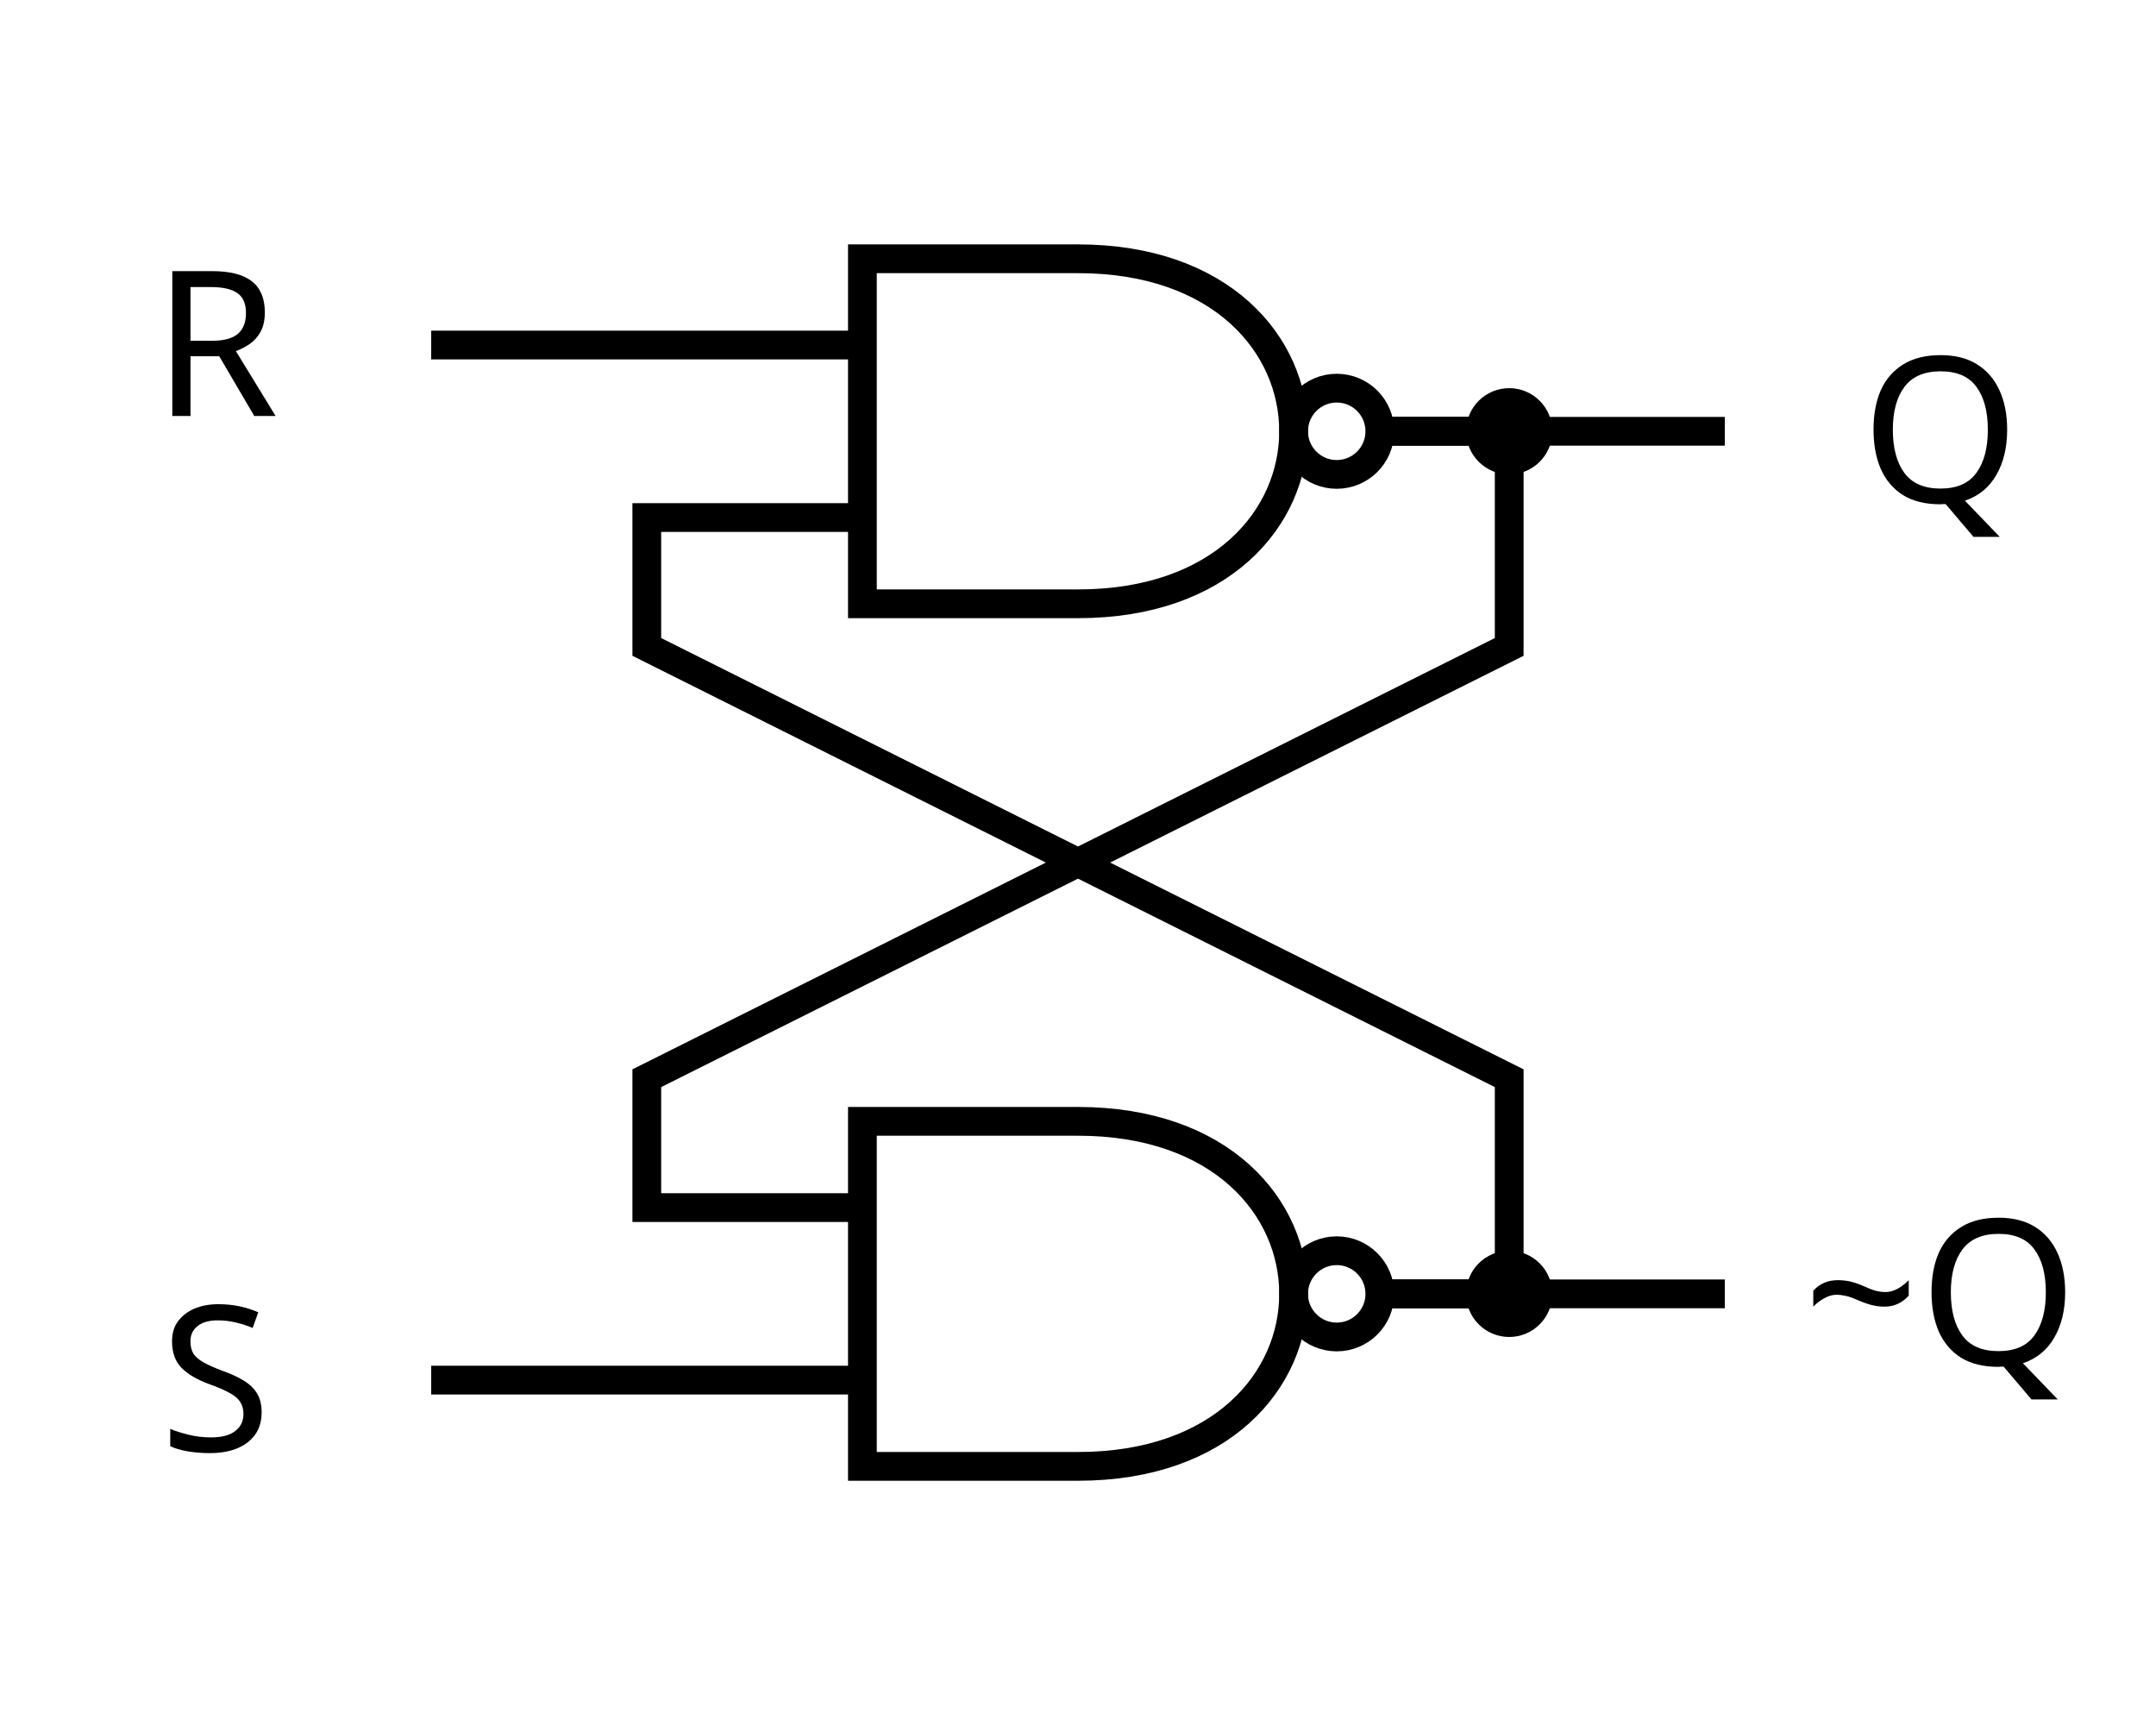
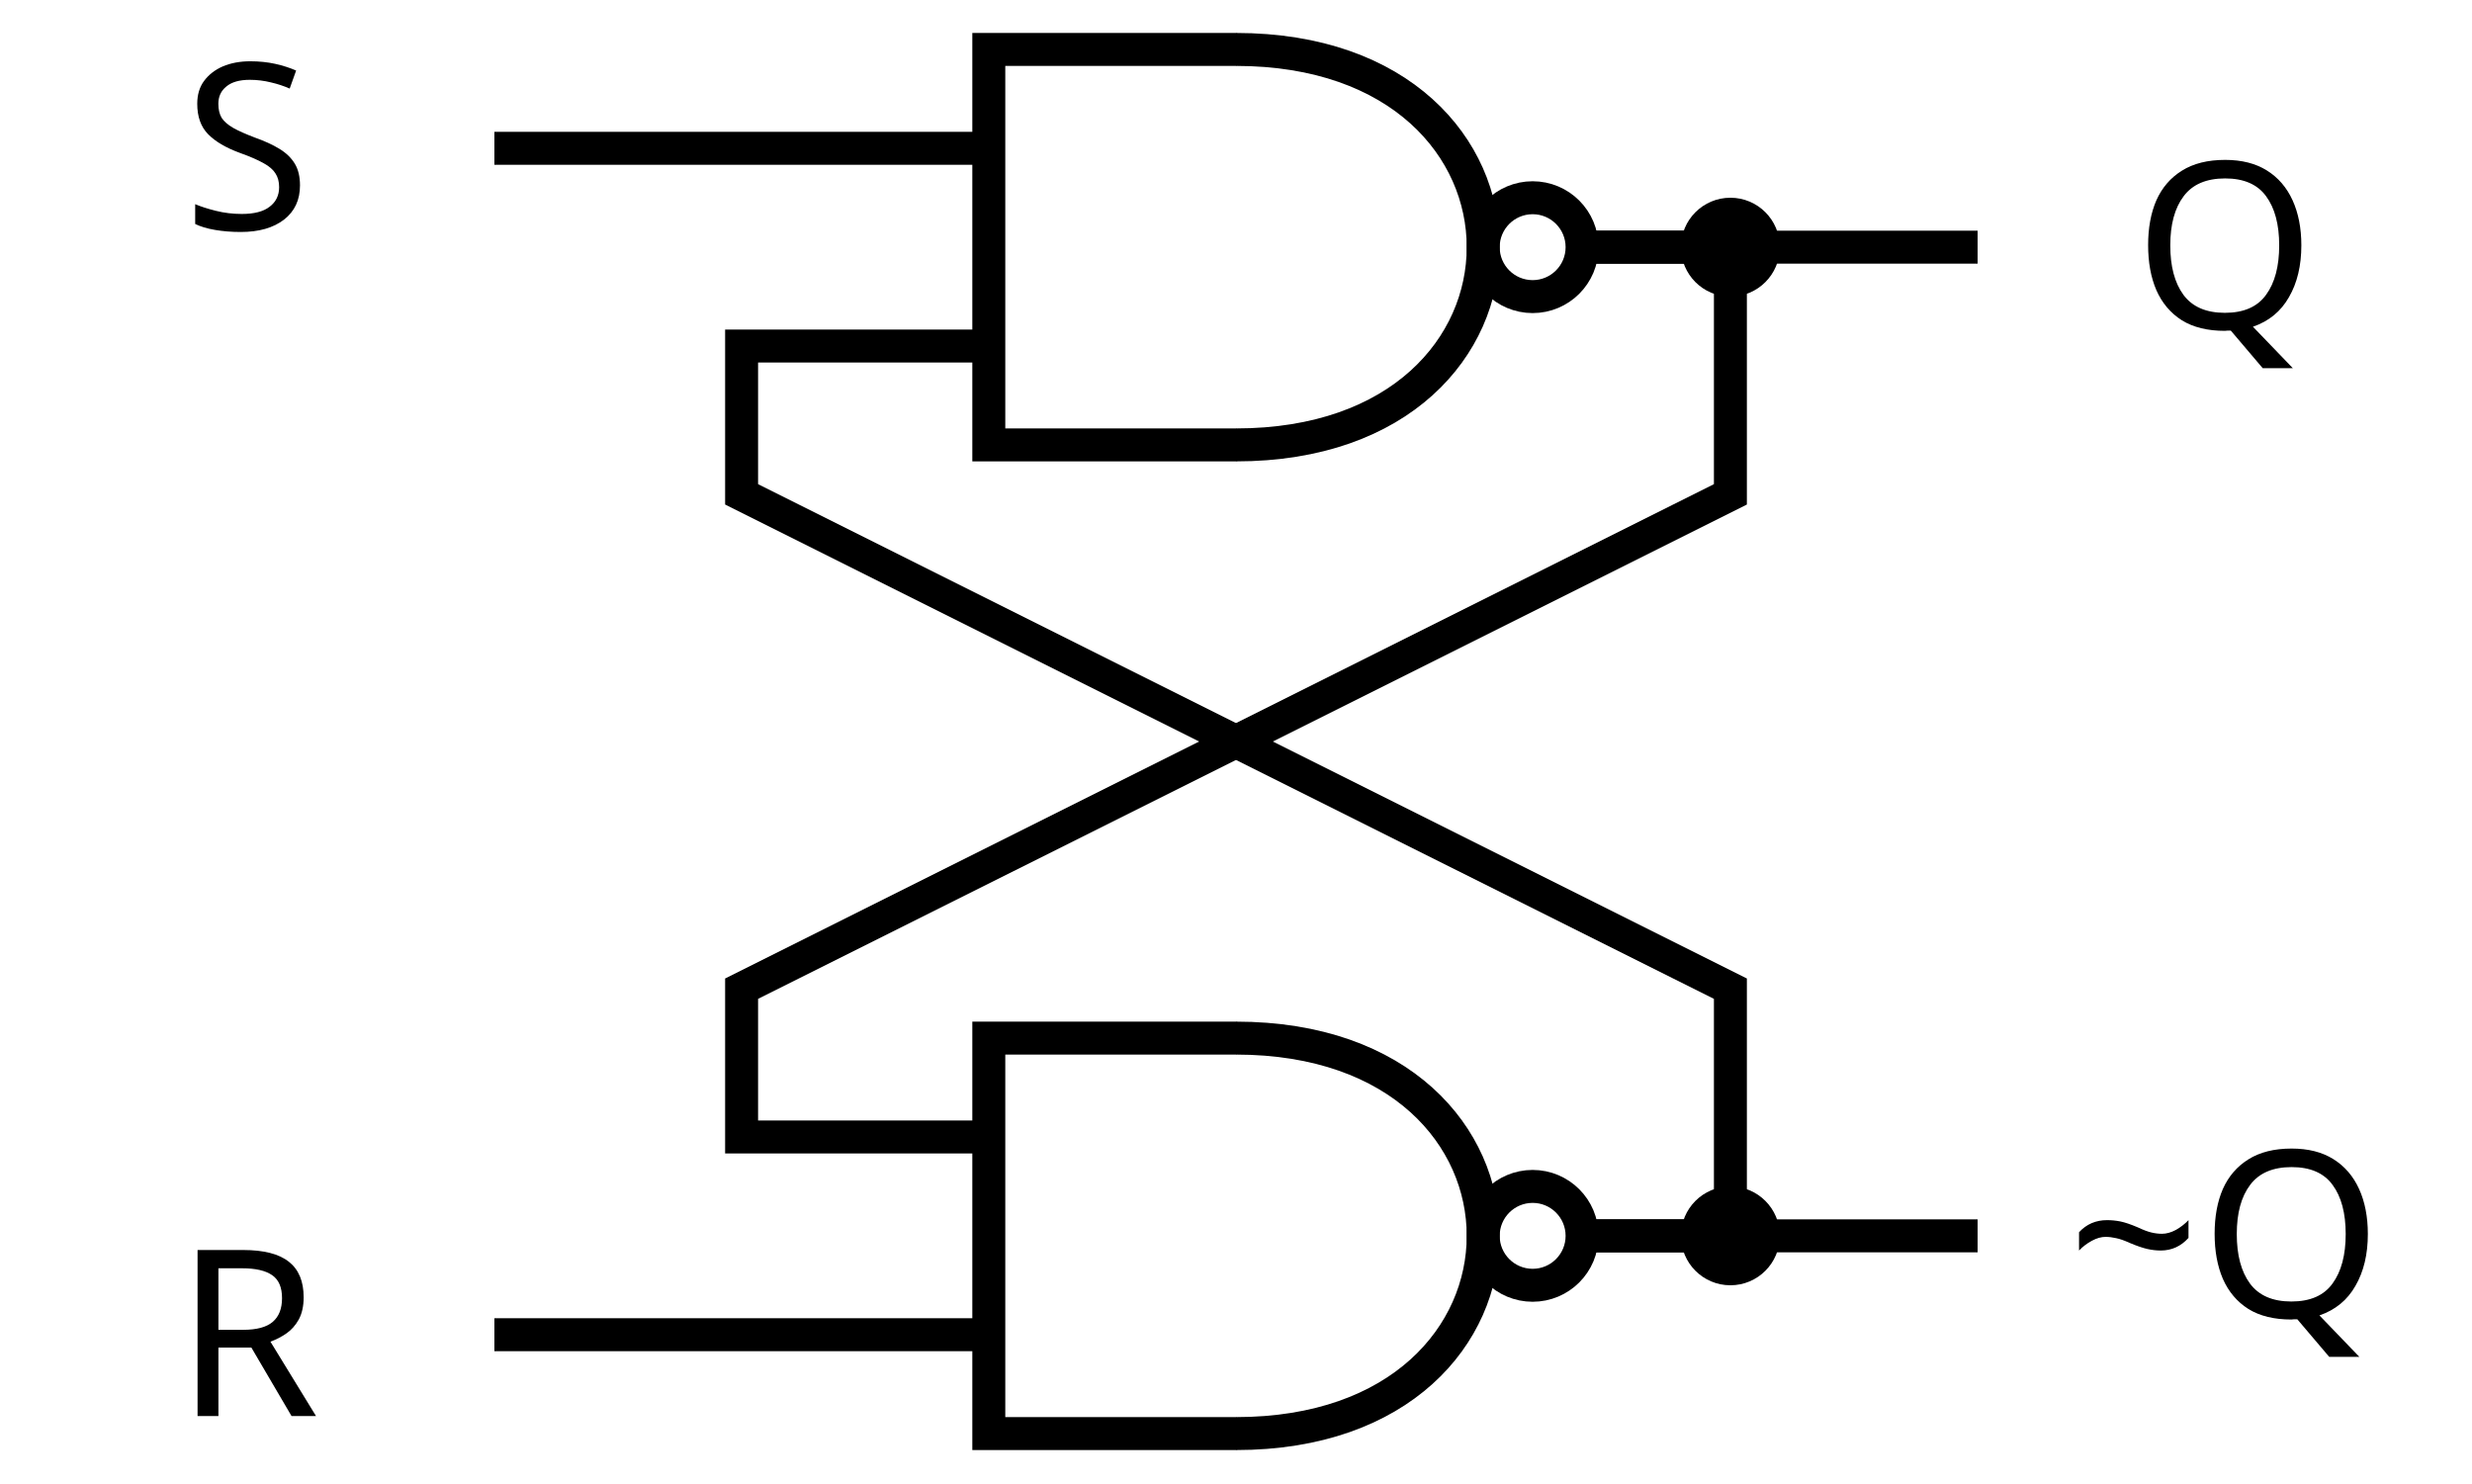
- <svg xmlns="http://www.w3.org/2000/svg" xmlns:xlink="http://www.w3.org/1999/xlink" version="1.2" width="150mm" height="120mm" viewBox="0 0 150 120" stroke="none" fill="#000000" stroke-width="0.3" font-size="3.88">
-   <g stroke-width="2" stroke="#000000" id="img-50a49ab1-1">
-     <path fill="none" d="M60,84 L 45 84 45 75 105 45 105 30 96 30" />
-     <path fill="none" d="M60,36 L 45 36 45 45 105 75 105 90 96 90" />
-     <path fill="none" d="M96,90 L 120 90" />
-     <path fill="none" d="M96,30 L 120 30" />
-     <path fill="none" d="M60,96 L 30 96" />
-     <path fill="none" d="M60,24 L 30 24" />
-     <g font-family="Helvetica-Bold" font-size="14.11" stroke-width="0" id="img-50a49ab1-2">
-       <text x="135" y="90" text-anchor="middle" dy="0.35em">~Q</text>
-       <text x="135" y="30" text-anchor="middle" dy="0.35em">Q</text>
-       <text x="15" y="96" text-anchor="middle" dy="0.35em">S</text>
-       <text x="15" y="24" text-anchor="middle" dy="0.35em">R</text>
+ <svg xmlns="http://www.w3.org/2000/svg" xmlns:xlink="http://www.w3.org/1999/xlink" version="1.2" width="150mm" height="90mm" viewBox="0 0 150 90" stroke="none" fill="#000000" stroke-width="0.3" font-size="3.88">
+   <g stroke-width="2" stroke="#000000" id="img-eee652d2-1">
+     <path fill="none" d="M60,69 L 45 69 45 60 105 30 105 15 96 15" />
+     <path fill="none" d="M60,21 L 45 21 45 30 105 60 105 75 96 75" />
+     <path fill="none" d="M96,75 L 120 75" />
+     <path fill="none" d="M96,15 L 120 15" />
+     <path fill="none" d="M60,81 L 30 81" />
+     <path fill="none" d="M60,9 L 30 9" />
+     <g font-family="Helvetica-Bold" font-size="14.11" stroke-width="0" id="img-eee652d2-2">
+       <text x="135" y="75" text-anchor="middle" dy="0.35em">~Q</text>
+       <text x="135" y="15" text-anchor="middle" dy="0.35em">Q</text>
+       <text x="15" y="81" text-anchor="middle" dy="0.35em">R</text>
+       <text x="15" y="9" text-anchor="middle" dy="0.35em">S</text>
    </g>
-     <g stroke-width="0" fill="#000000" id="img-50a49ab1-3">
-       <use xlink:href="#img-50a49ab1-4" x="105" y="90" />
-       <use xlink:href="#img-50a49ab1-5" x="105" y="30" />
+     <g stroke-width="0" fill="#000000" id="img-eee652d2-3">
+       <use xlink:href="#img-eee652d2-4" x="105" y="75" />
+       <use xlink:href="#img-eee652d2-5" x="105" y="15" />
    </g>
-     <g fill="#000000" fill-opacity="0.000" id="img-50a49ab1-6">
-       <use xlink:href="#img-50a49ab1-7" x="93" y="90" />
+     <g fill="#000000" fill-opacity="0.000" id="img-eee652d2-6">
+       <use xlink:href="#img-eee652d2-7" x="93" y="75" />
    </g>
-     <path fill="none" d="M75,102 C95,102 95,78 75,78 " />
-     <path fill="none" d="M75.02,102 L 60 102 60 78 75.02 78" />
-     <g fill="#000000" fill-opacity="0.000" id="img-50a49ab1-8">
-       <use xlink:href="#img-50a49ab1-9" x="93" y="30" />
+     <path fill="none" d="M75,87 C95,87 95,63 75,63 " />
+     <path fill="none" d="M75.02,87 L 60 87 60 63 75.02 63" />
+     <g fill="#000000" fill-opacity="0.000" id="img-eee652d2-8">
+       <use xlink:href="#img-eee652d2-9" x="93" y="15" />
    </g>
-     <path fill="none" d="M75,42 C95,42 95,18 75,18 " />
-     <path fill="none" d="M75.02,42 L 60 42 60 18 75.02 18" />
+     <path fill="none" d="M75,27 C95,27 95,3 75,3 " />
+     <path fill="none" d="M75.02,27 L 60 27 60 3 75.02 3" />
  </g>
  <defs>
-     <g id="img-50a49ab1-4">
+     <g id="img-eee652d2-4">
      <circle cx="0" cy="0" r="3" />
    </g>
-     <g id="img-50a49ab1-5">
+     <g id="img-eee652d2-5">
      <circle cx="0" cy="0" r="3" />
    </g>
-     <g id="img-50a49ab1-7">
+     <g id="img-eee652d2-7">
      <circle cx="0" cy="0" r="3" />
    </g>
-     <g id="img-50a49ab1-9">
+     <g id="img-eee652d2-9">
      <circle cx="0" cy="0" r="3" />
    </g>
  </defs>
</svg>
